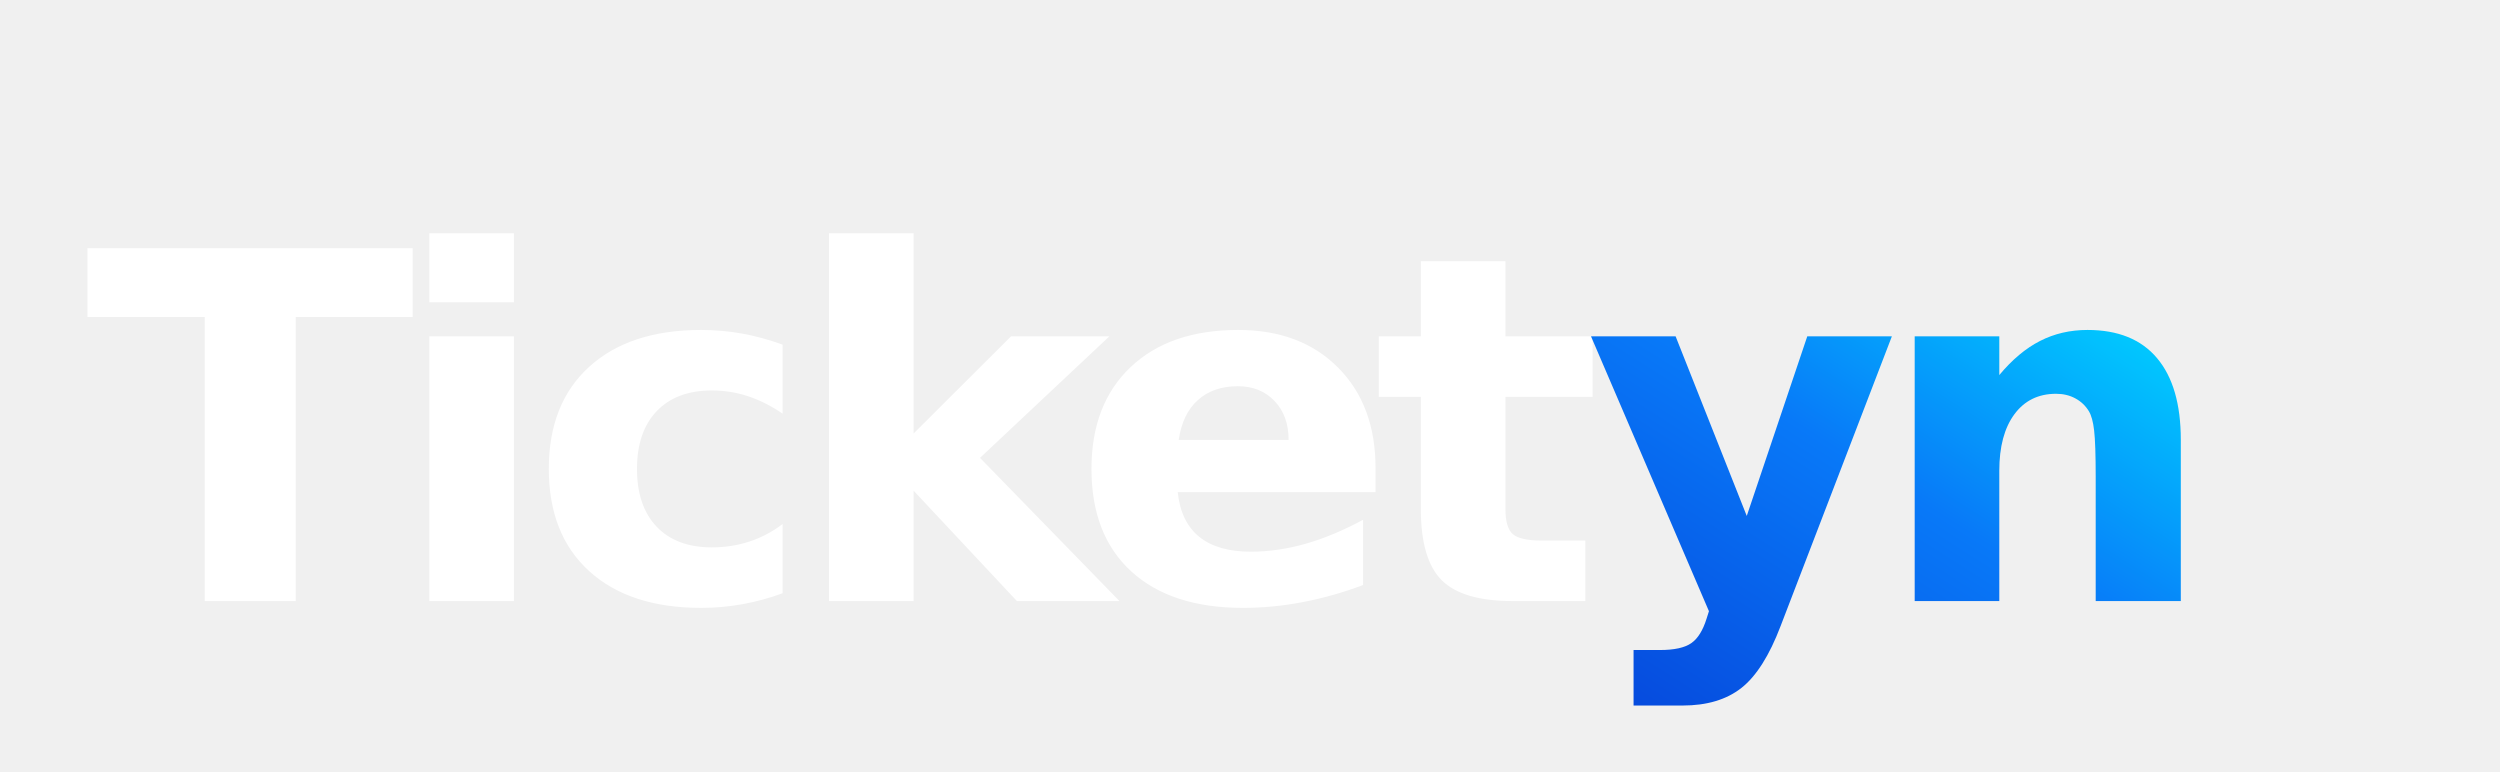
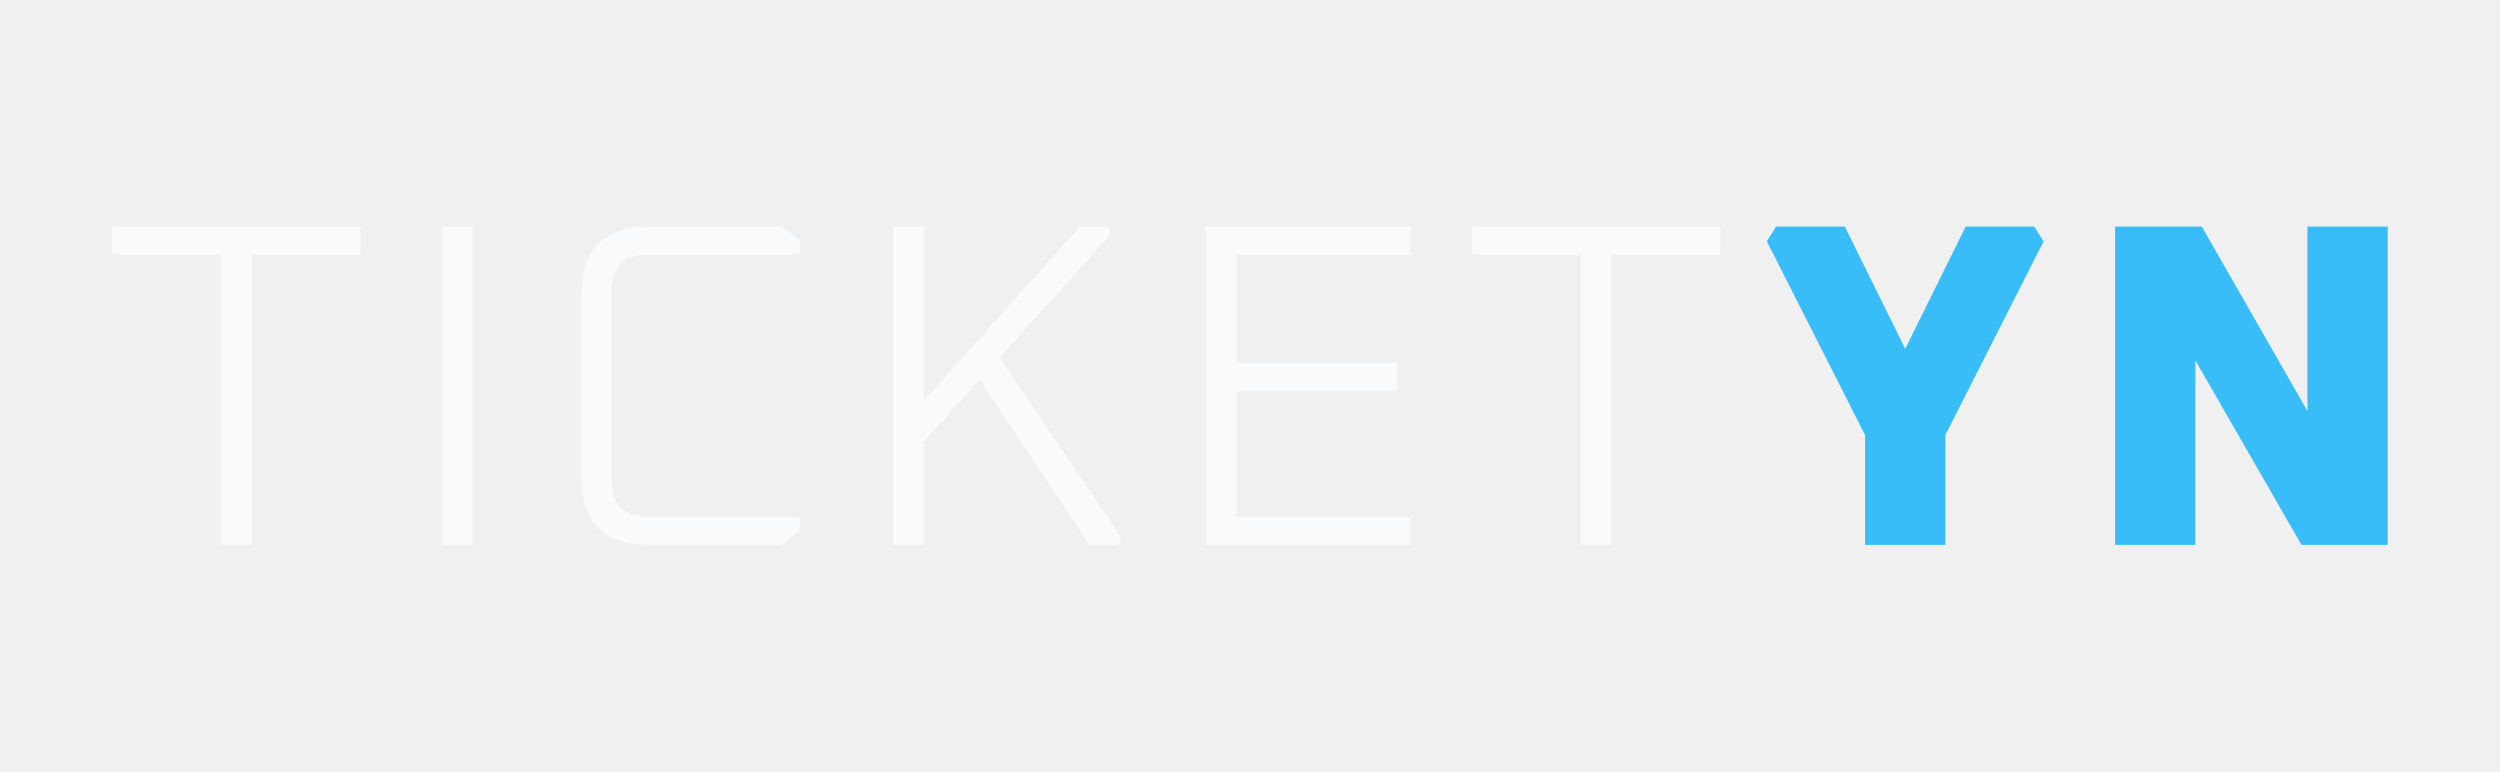
- <svg xmlns="http://www.w3.org/2000/svg" width="470" height="145" viewBox="0 0 470 145">
-   <defs>
-     <linearGradient id="blue" x1="0" y1="1" x2="1" y2="0">
-       <stop stop-color="#0648DC" />
-       <stop offset=".55" stop-color="#0879F8" />
-       <stop offset="1" stop-color="#00D1FF" />
-     </linearGradient>
-     <linearGradient id="nav" x1="0" y1="1" x2="1" y2="0">
-       <stop stop-color="#001B52" />
-       <stop offset="1" stop-color="#0860EA" />
-     </linearGradient>
-   </defs>
-   <text x="16" y="113" font-family="DejaVu Sans, sans-serif" font-weight="bold" font-size="91" letter-spacing="-5" fill="#FFFFFF">Ticket</text>
-   <text x="298" y="113" font-family="DejaVu Sans, sans-serif" font-weight="bold" font-size="91" letter-spacing="-5" fill="url(#blue)">yn</text>
+ <svg xmlns="http://www.w3.org/2000/svg" width="1024" height="316" viewBox="0 0 1024 316" role="img" aria-label="Ticketyn">
+   <path fill="#f8fafc" d="M46 104.28V92.82H147.68V104.28H103.13V223.18H90.55V104.28Z M180.99 223.18V92.82H193.57V223.18Z M238.05 195.08V120.92Q238.05 92.82 266.15 92.82H320.23L327.56 98.52V104.28H265.59Q250.63 104.28 250.63 119.08V196.92Q250.63 211.72 265.59 211.72H327.56V217.48L320.23 223.18H266.15Q238.05 223.18 238.05 195.08Z M365.77 223.18V92.82H378.35V164.19L442.29 92.82H453.62L455.03 95.86L409.49 146.48L459.3 220.14L457.89 223.18H446.34L401.22 155.62L378.35 180.97V223.18Z M493.86 223.18V92.82H577.71V104.28H506.44V148.71H572.04V160.17H506.44V211.72H577.71V223.18Z M602.97 104.28V92.82H704.65V104.28H660.1V223.18H647.52V104.28Z" />
+   <path fill="#38bdf8" d="M723.7 98.86 727.48 92.82H755.63L780.38 142.89L805.13 92.82H833.28L837.06 98.86L796.81 178.22V223.18H763.94V178.22Z M866.34 223.18V92.82H901.86L945.13 168.39V92.82H978V223.18H942.67L899.22 147.61V223.18Z" />
</svg>
